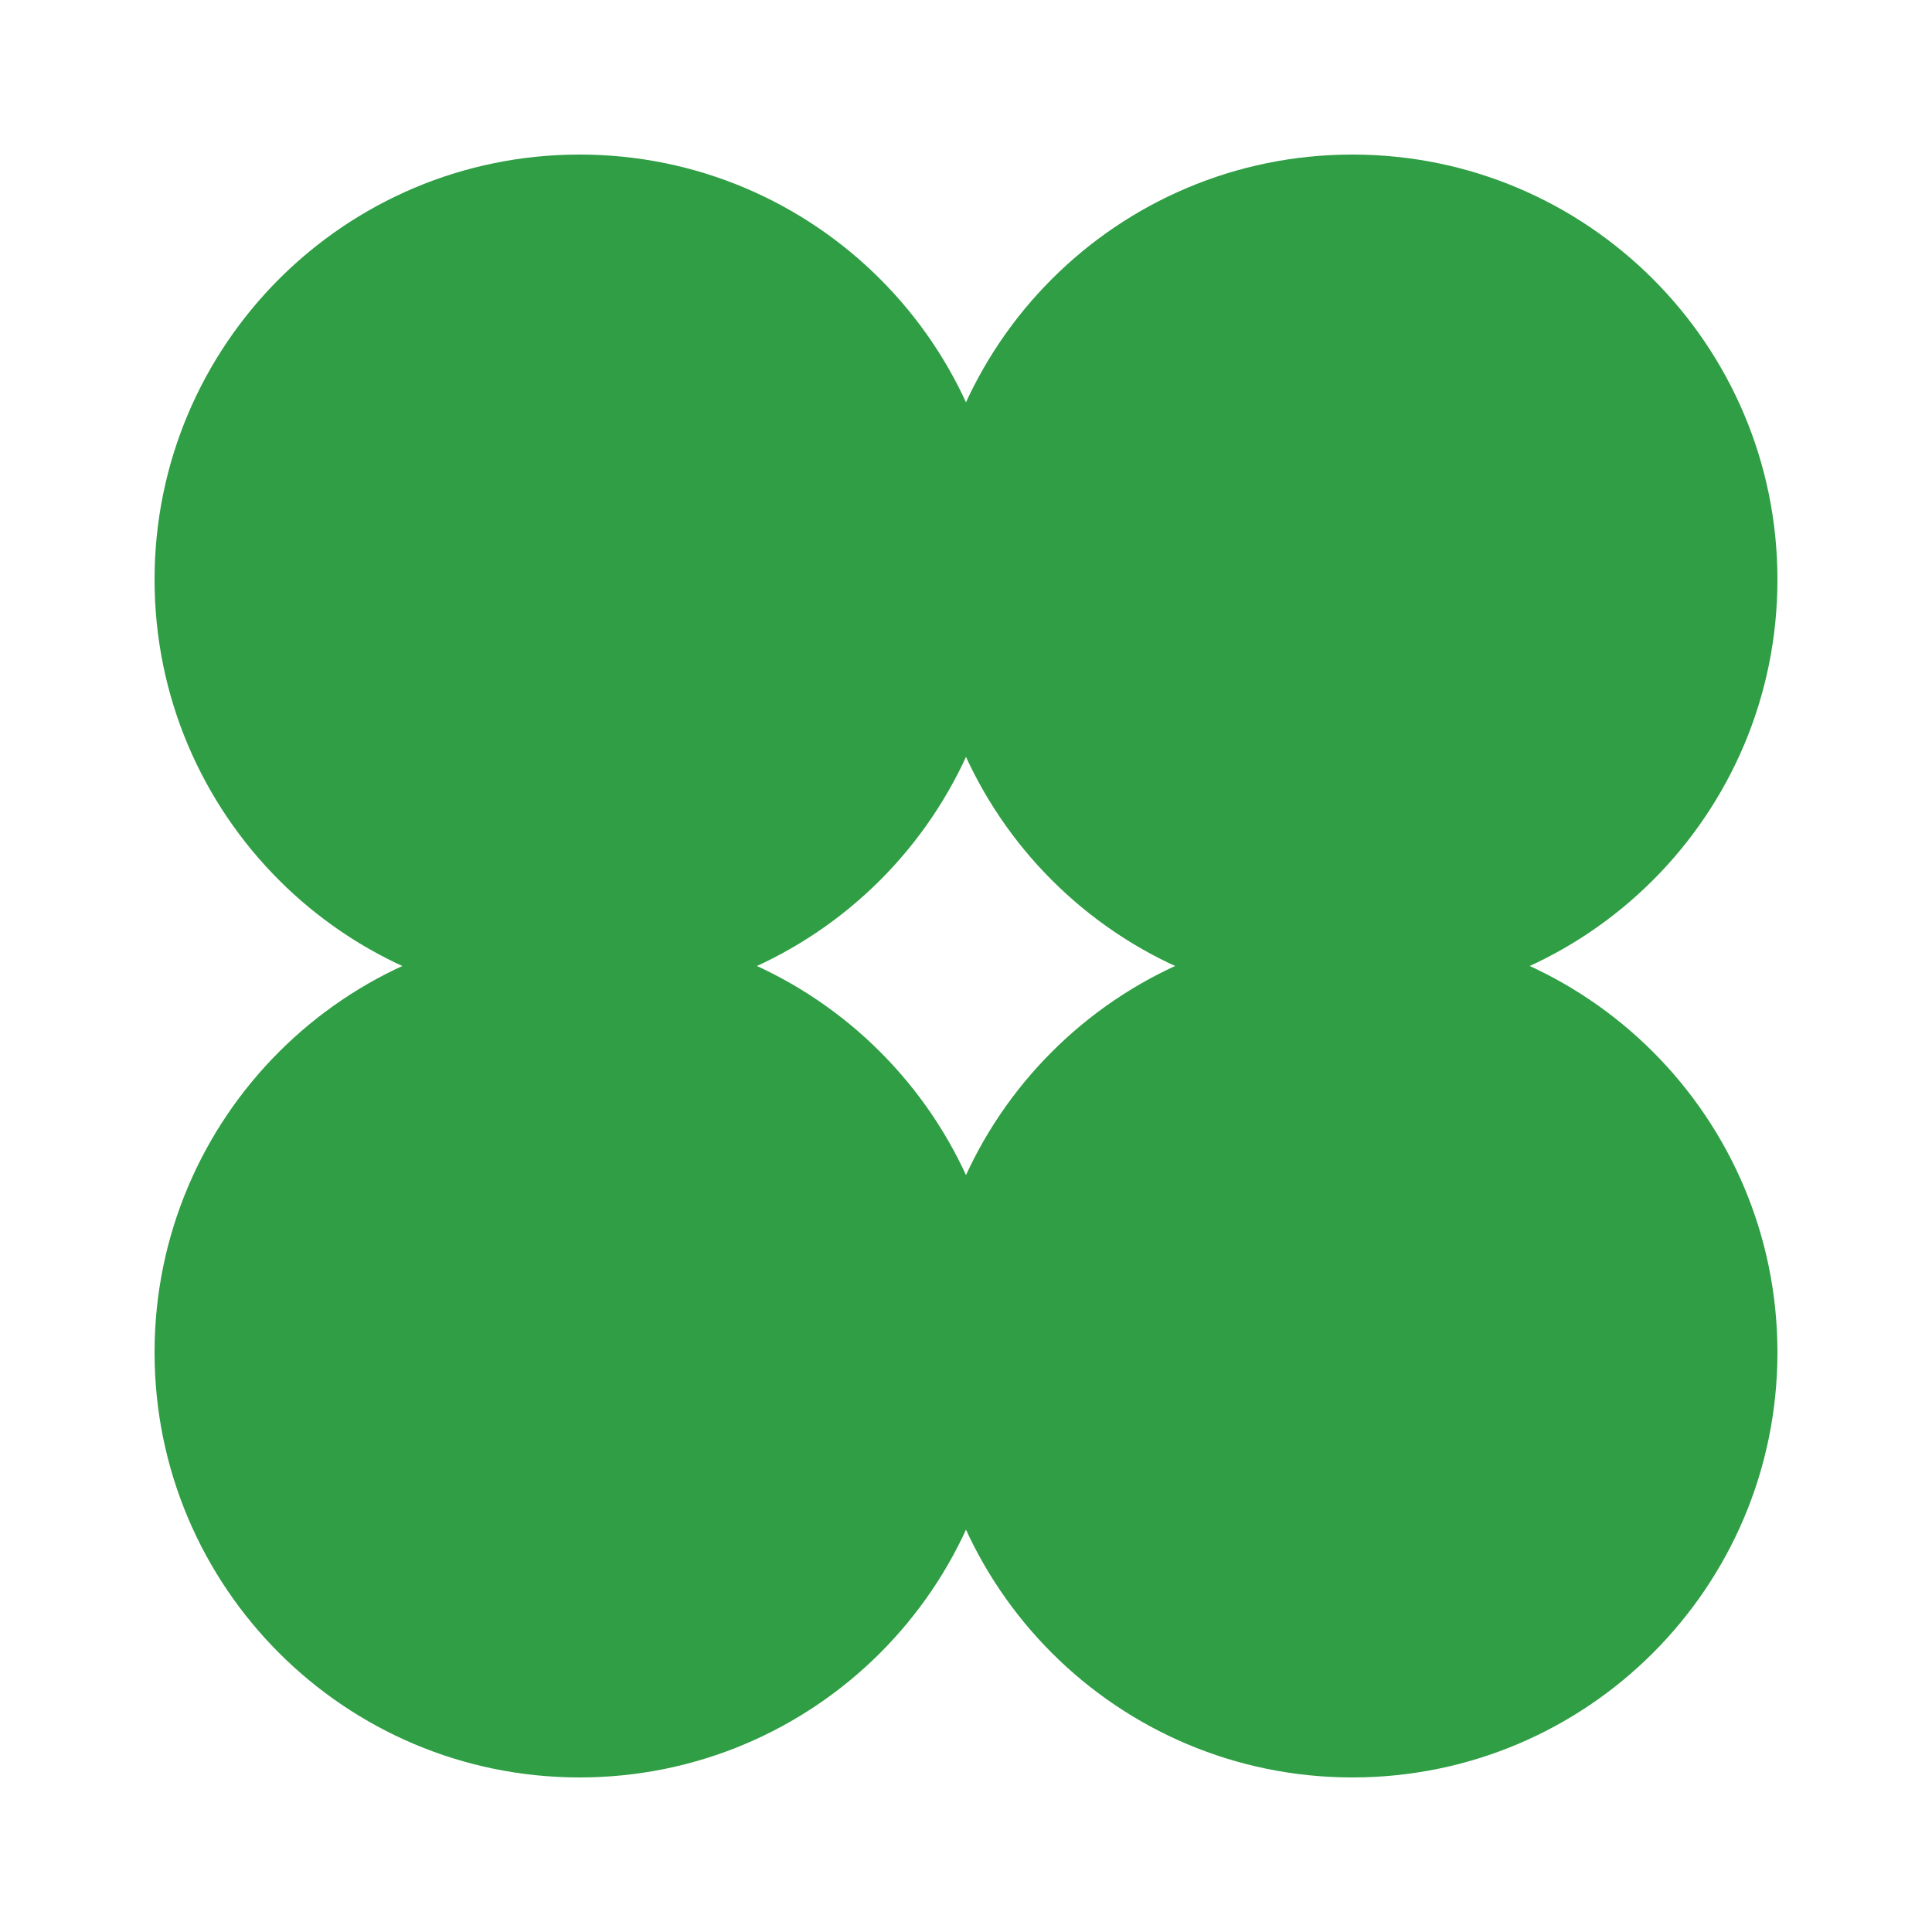
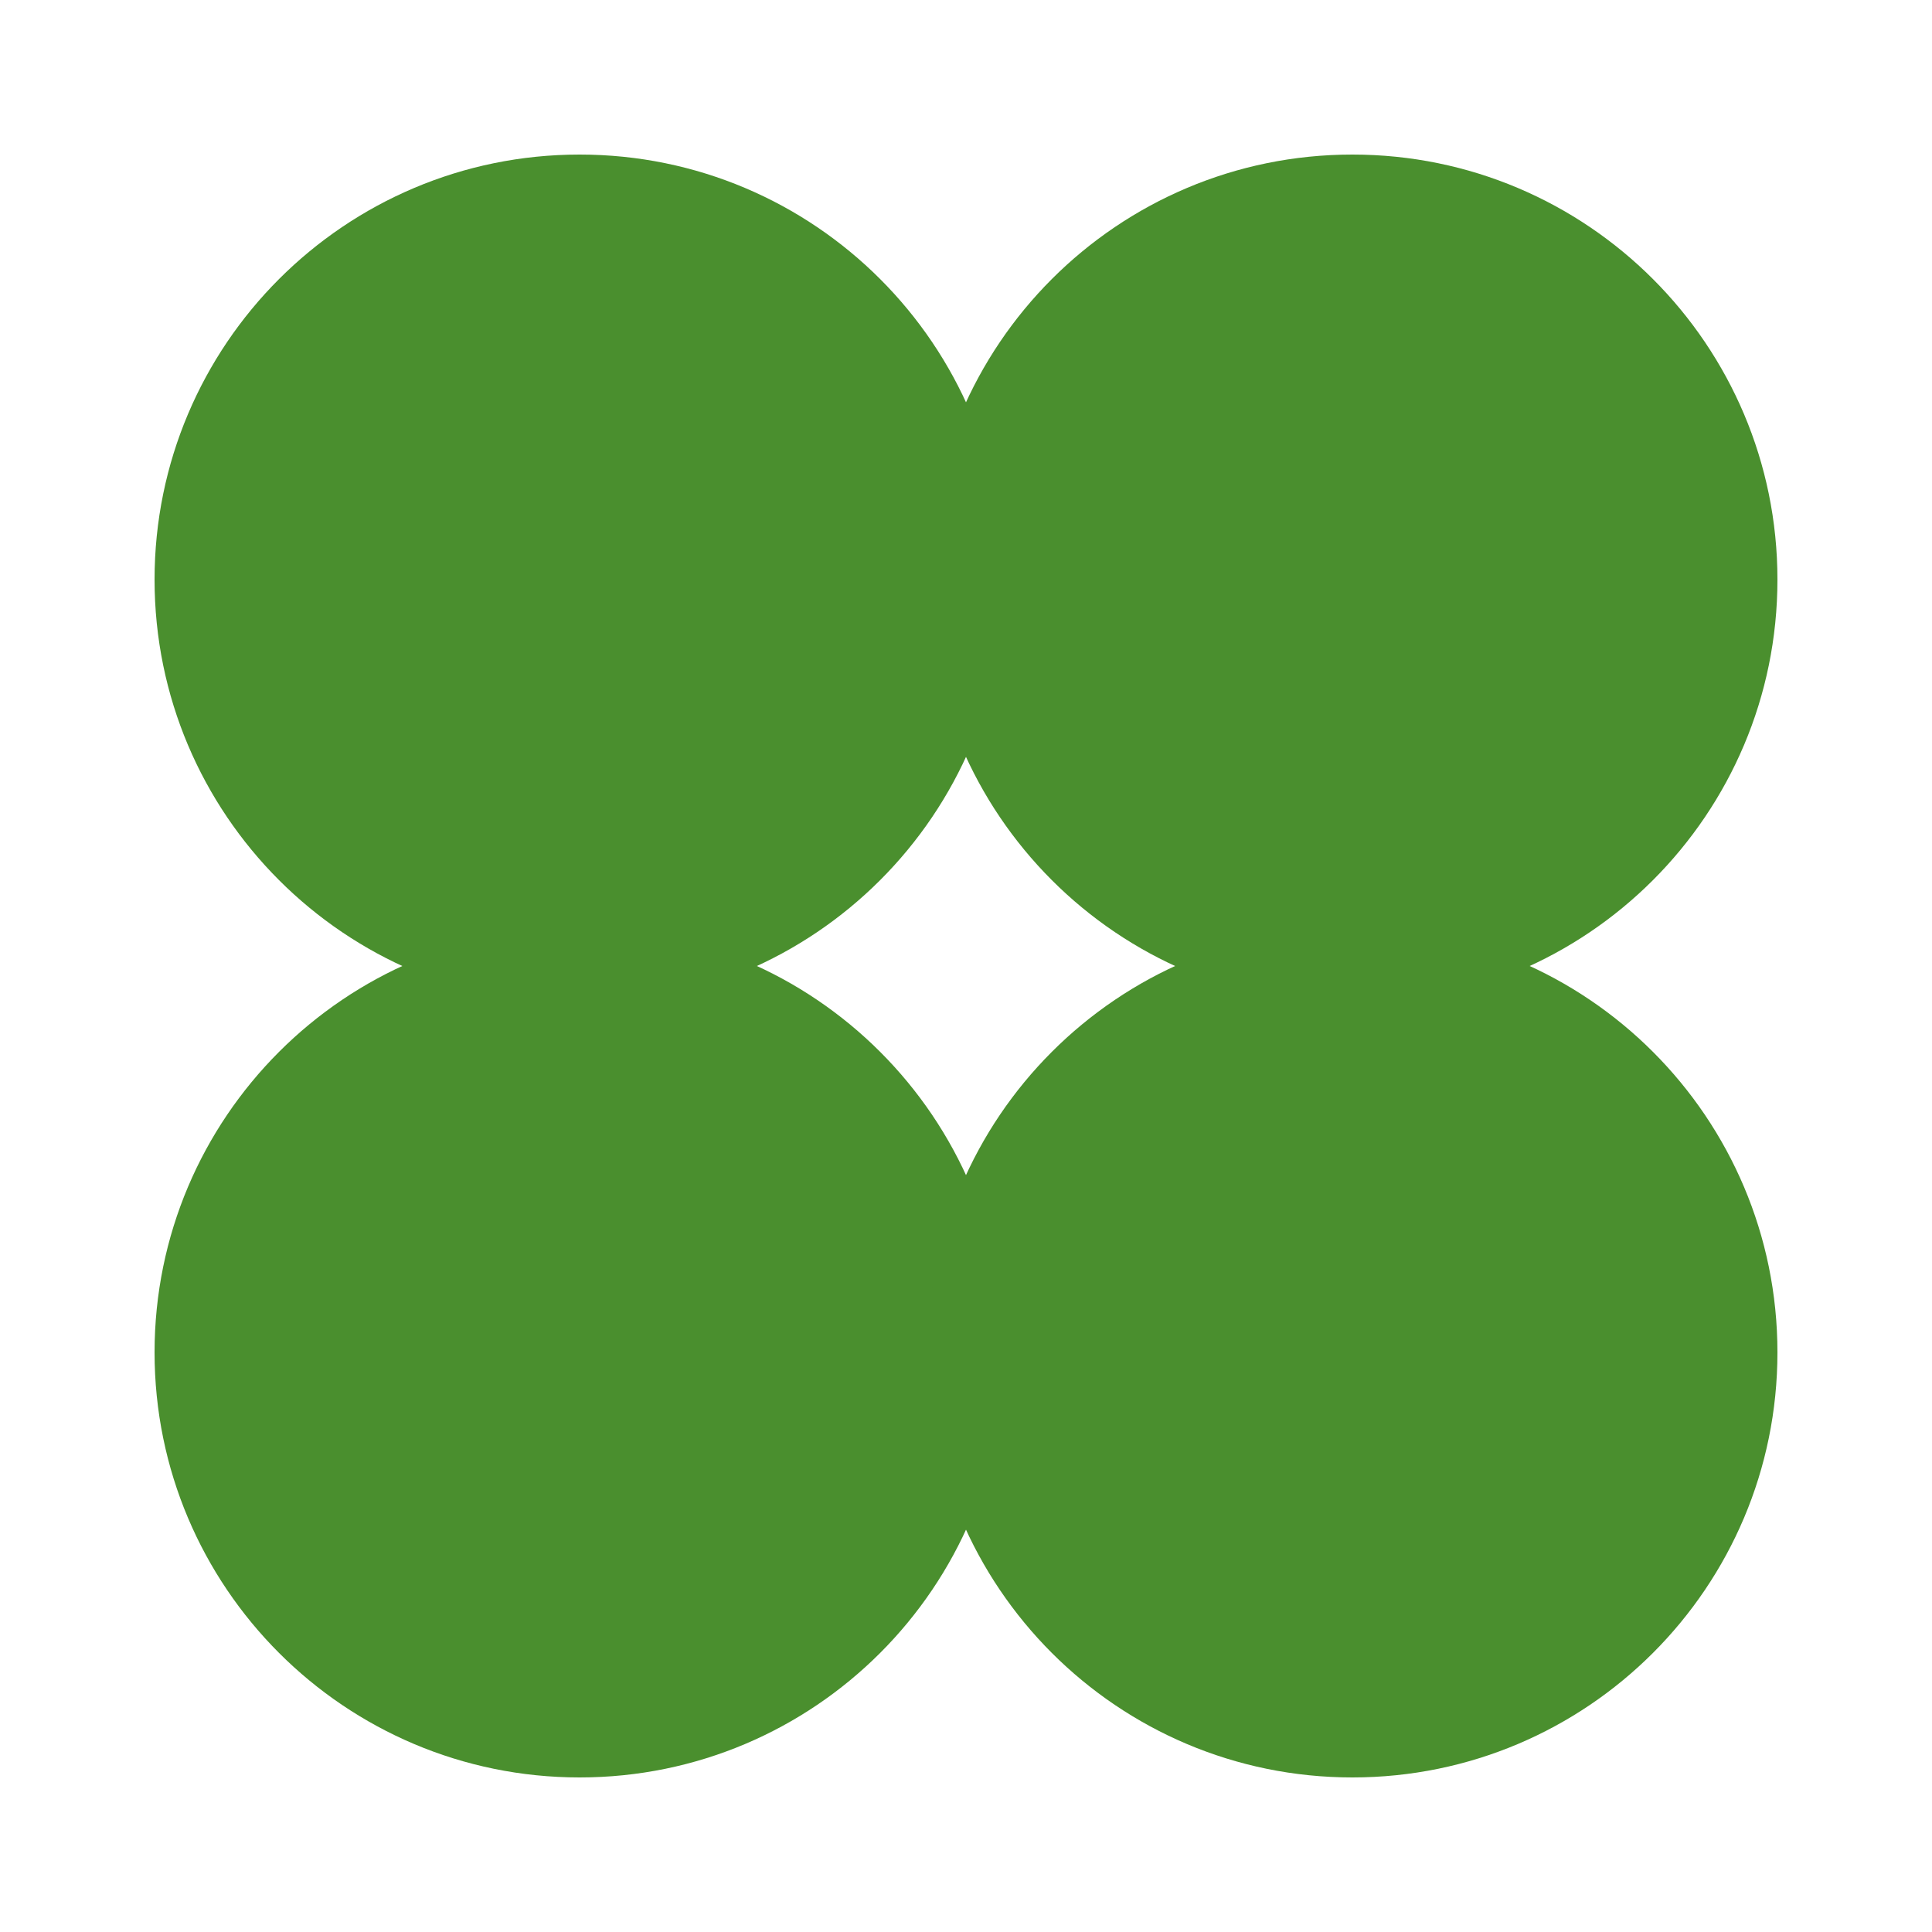
<svg xmlns="http://www.w3.org/2000/svg" viewBox="0 0 100 100">
-   <g fill="#2f9e44">
+   <g fill="#4a8f2e">
    <circle cx="30" cy="30" r="22" />
    <circle cx="70" cy="30" r="22" />
    <circle cx="30" cy="70" r="22" />
    <circle cx="70" cy="70" r="22" />
  </g>
</svg>
